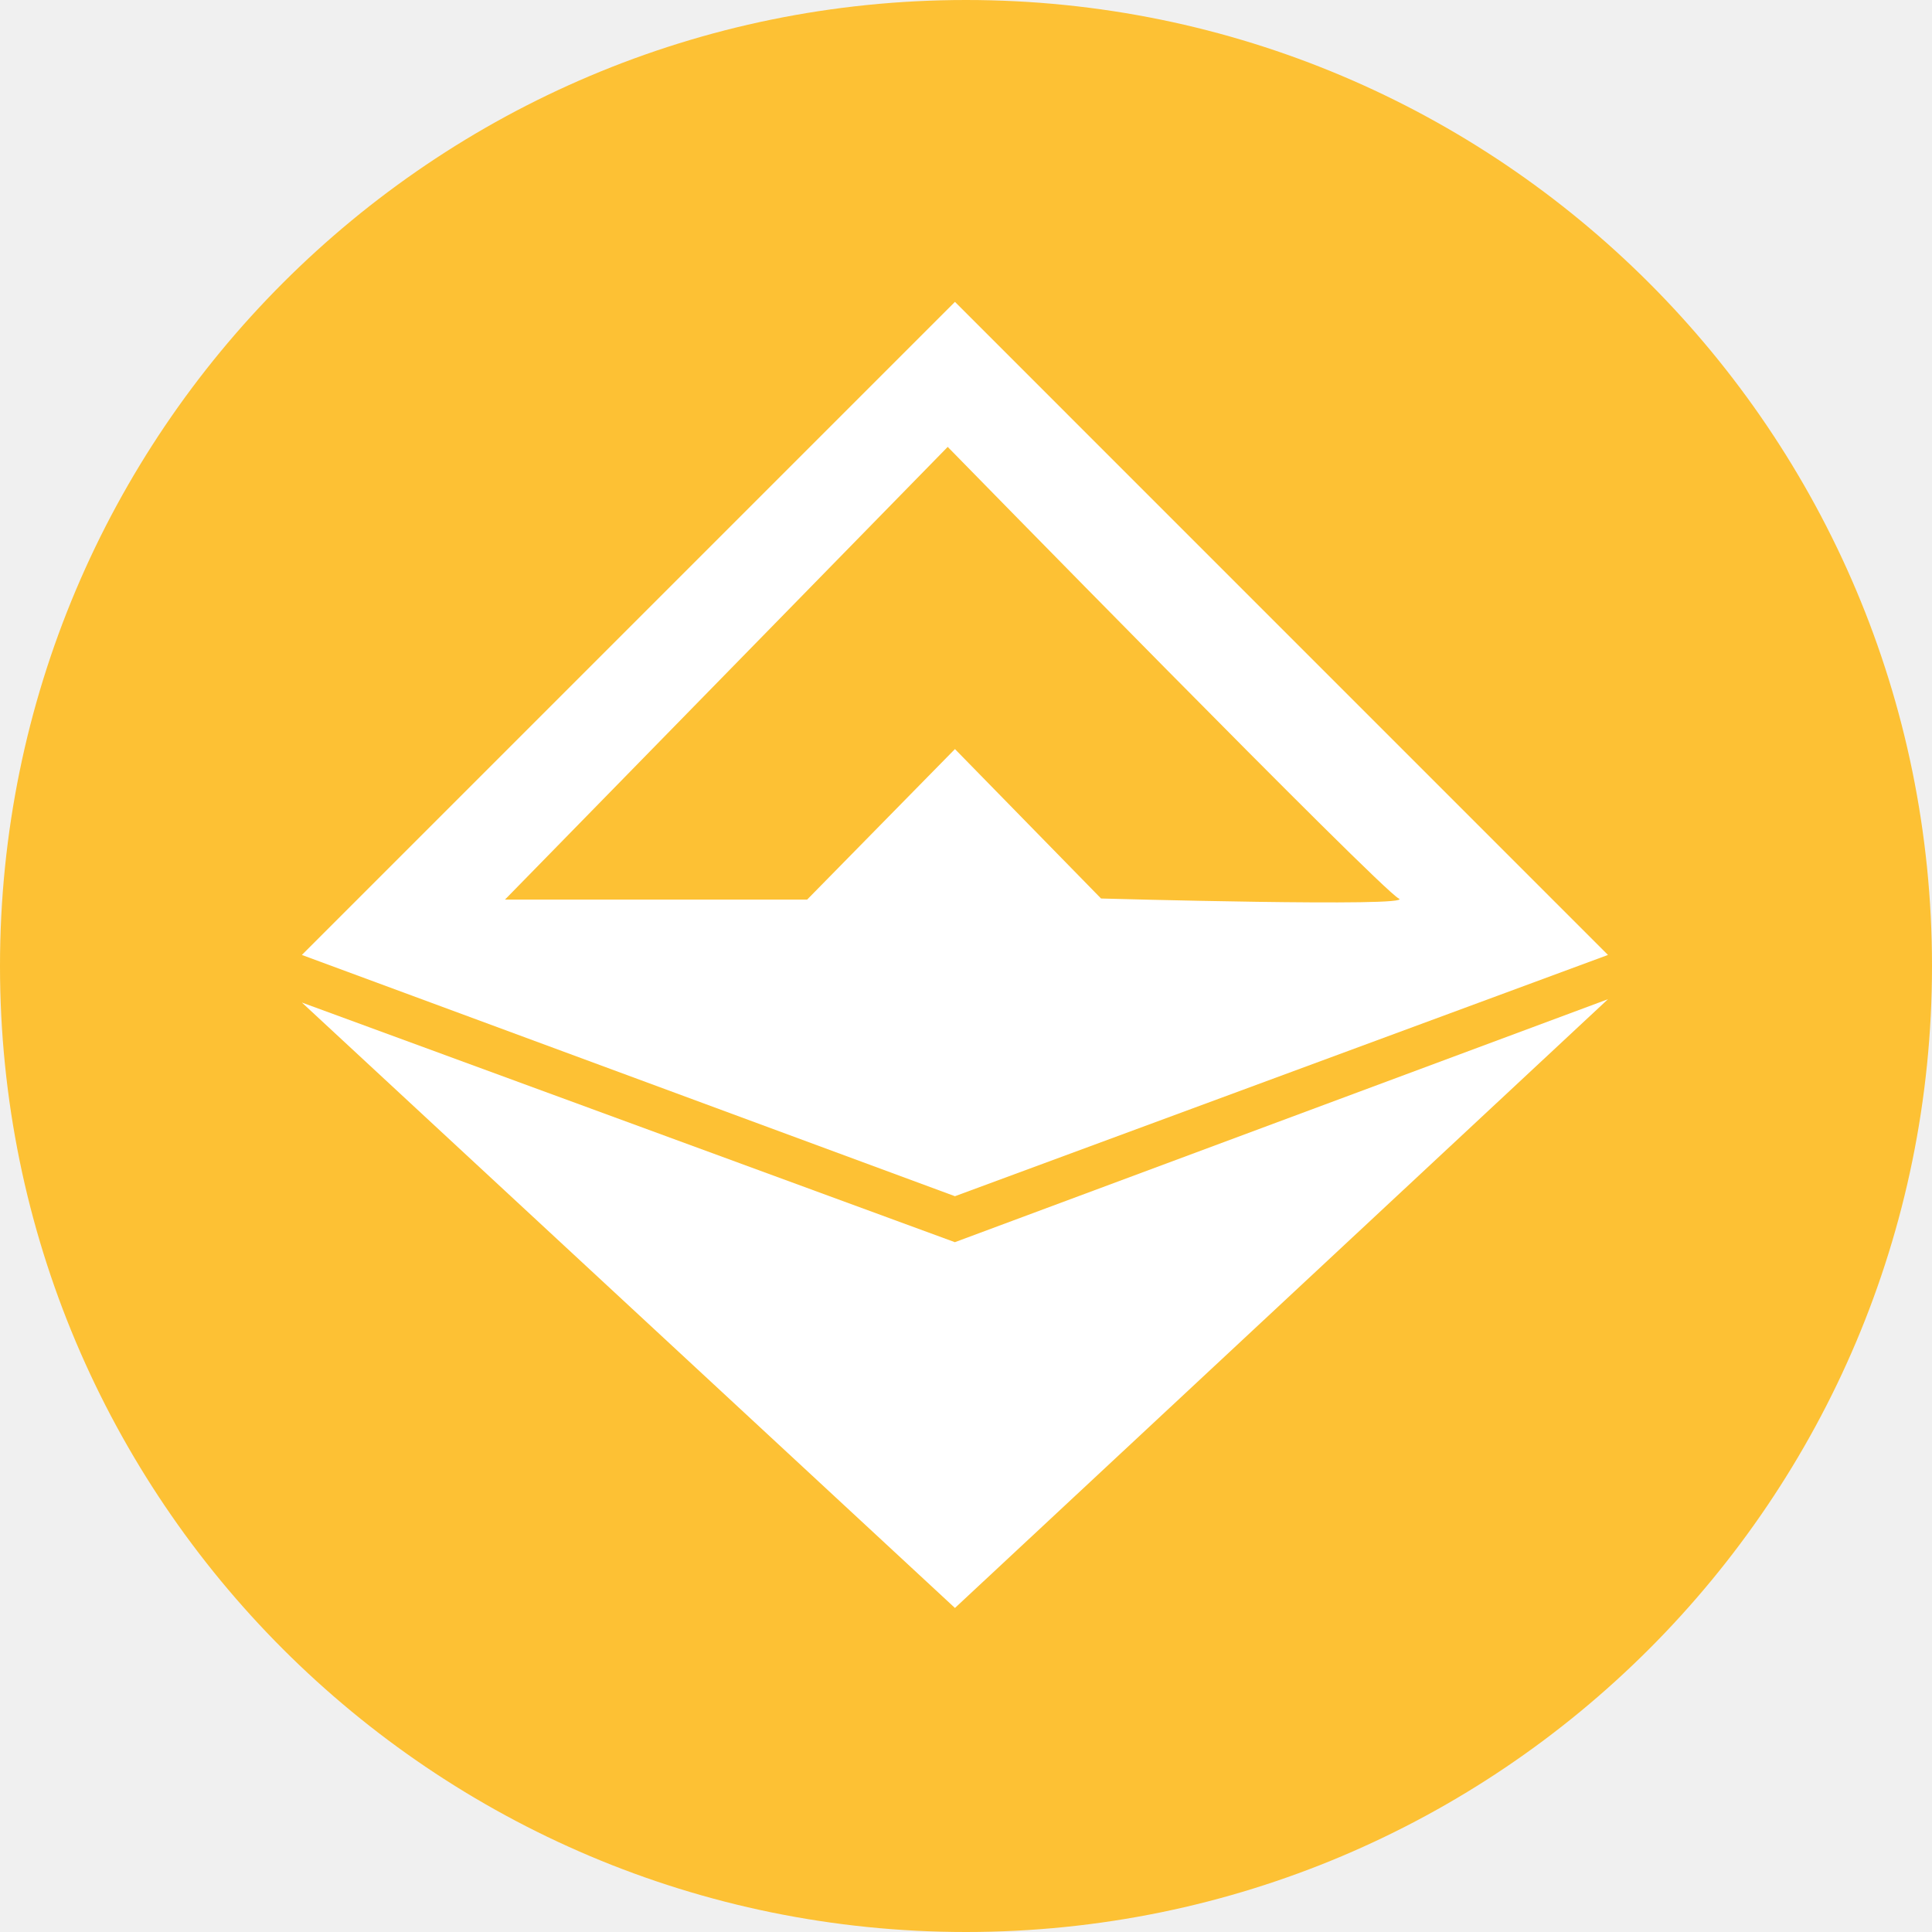
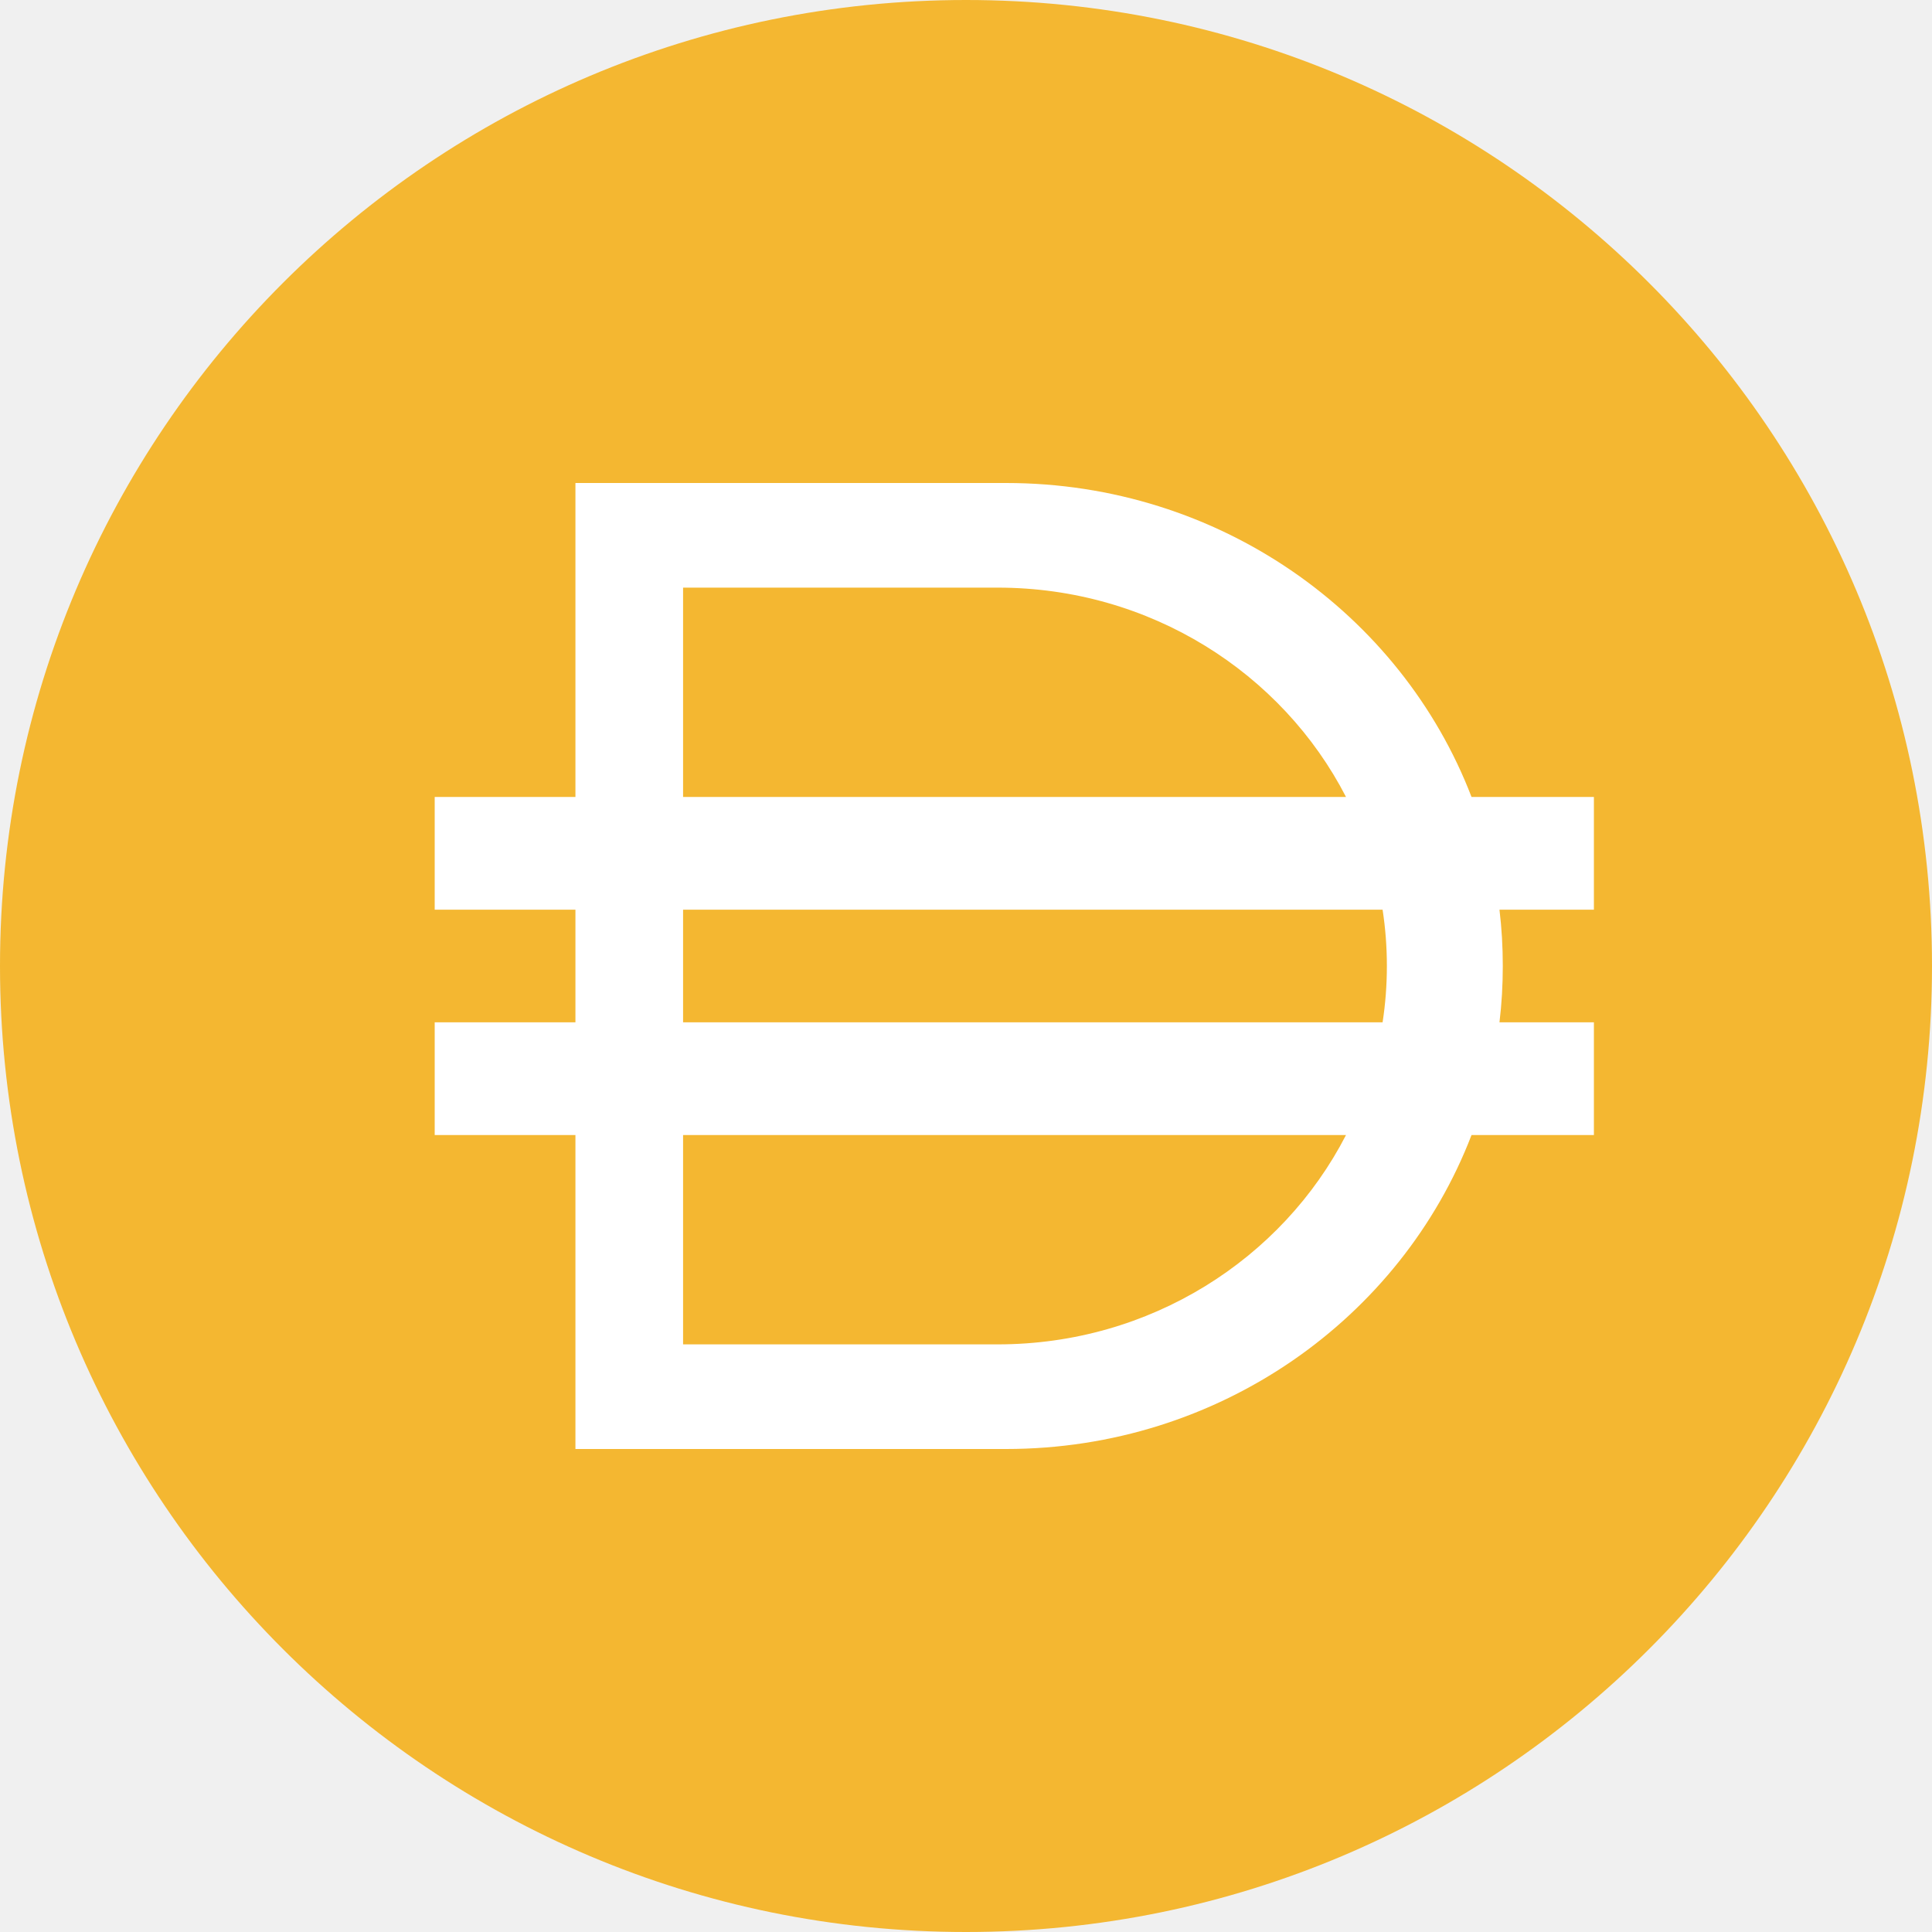
<svg xmlns="http://www.w3.org/2000/svg" width="32" height="32" viewBox="0 0 32 32" fill="none">
-   <path d="M16 32C24.837 32 32 24.837 32 16C32 7.163 24.837 0 16 0C7.163 0 0 7.163 0 16C0 24.837 7.163 32 16 32Z" fill="#FDC134" />
-   <path d="M26.633 15.817L15.817 5L5 15.817L15.817 19.813L26.633 15.817V15.817ZM8.364 14.9L15.697 7.402C15.697 7.402 22.866 14.735 23.168 14.882C23.471 15.028 18.237 14.882 18.237 14.882L15.817 12.407L13.369 14.9H8.364V14.9ZM15.817 20.574L26.633 16.55L15.817 26.633L5 16.605L15.817 20.575V20.574Z" fill="white" />
+   <path d="M16 32C24.837 32 32 24.837 32 16C32 7.163 24.837 0 16 0C7.163 0 0 7.163 0 16C0 24.837 7.163 32 16 32Z" fill="#F4B731" />
+   <path fill-rule="evenodd" clip-rule="evenodd" d="M16.663 24H11.314H9.531V22.267V18.8H7.2V16.933H9.531V15.067H7.2V13.2H9.531V9.733V8H11.314H16.663C20.194 8 23.206 10.163 24.373 13.2H26.4V15.067H24.836C24.873 15.373 24.891 15.684 24.891 16C24.891 16.316 24.873 16.627 24.836 16.933H26.4V18.8H24.373C23.206 21.837 20.194 24 16.663 24ZM22.294 18.8C21.236 20.855 19.05 22.267 16.526 22.267H11.314V18.8H22.294ZM22.9 16.933H11.314V15.067H22.9C22.947 15.371 22.971 15.683 22.971 16C22.971 16.317 22.947 16.629 22.9 16.933ZM22.294 13.2H11.314V9.733H16.526C19.05 9.733 21.236 11.145 22.294 13.2Z" fill="white" />
</svg>
